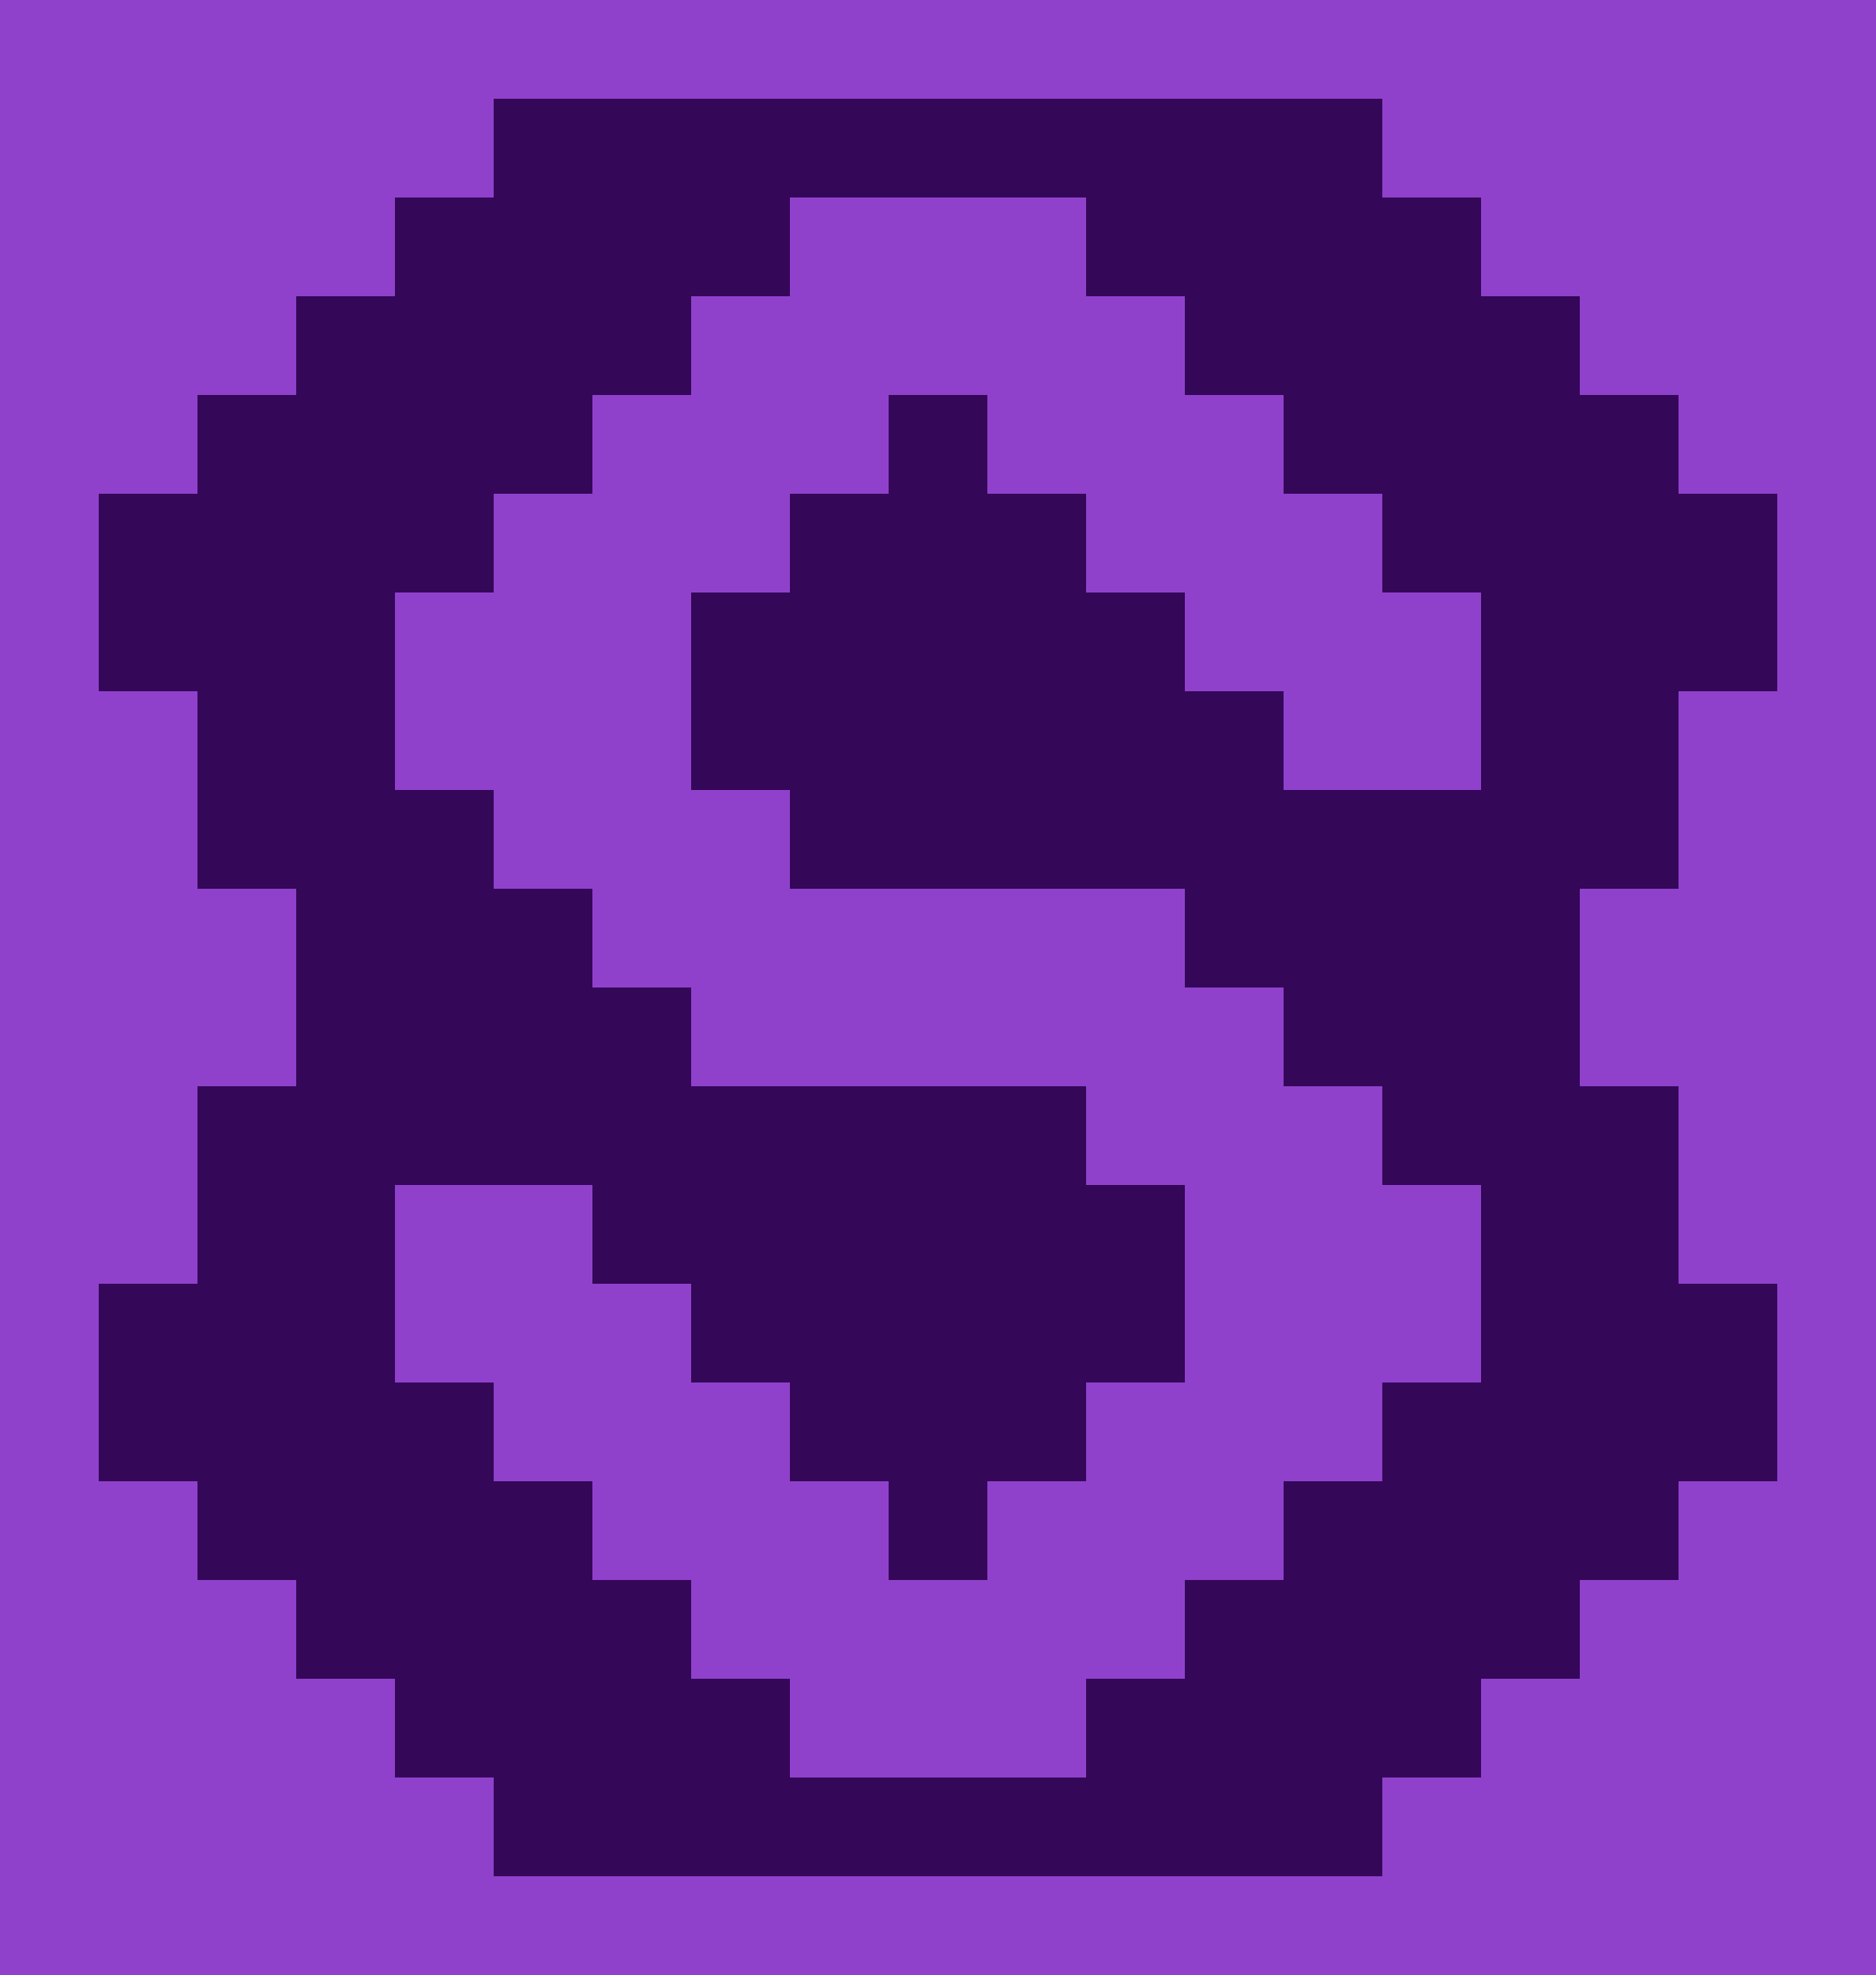
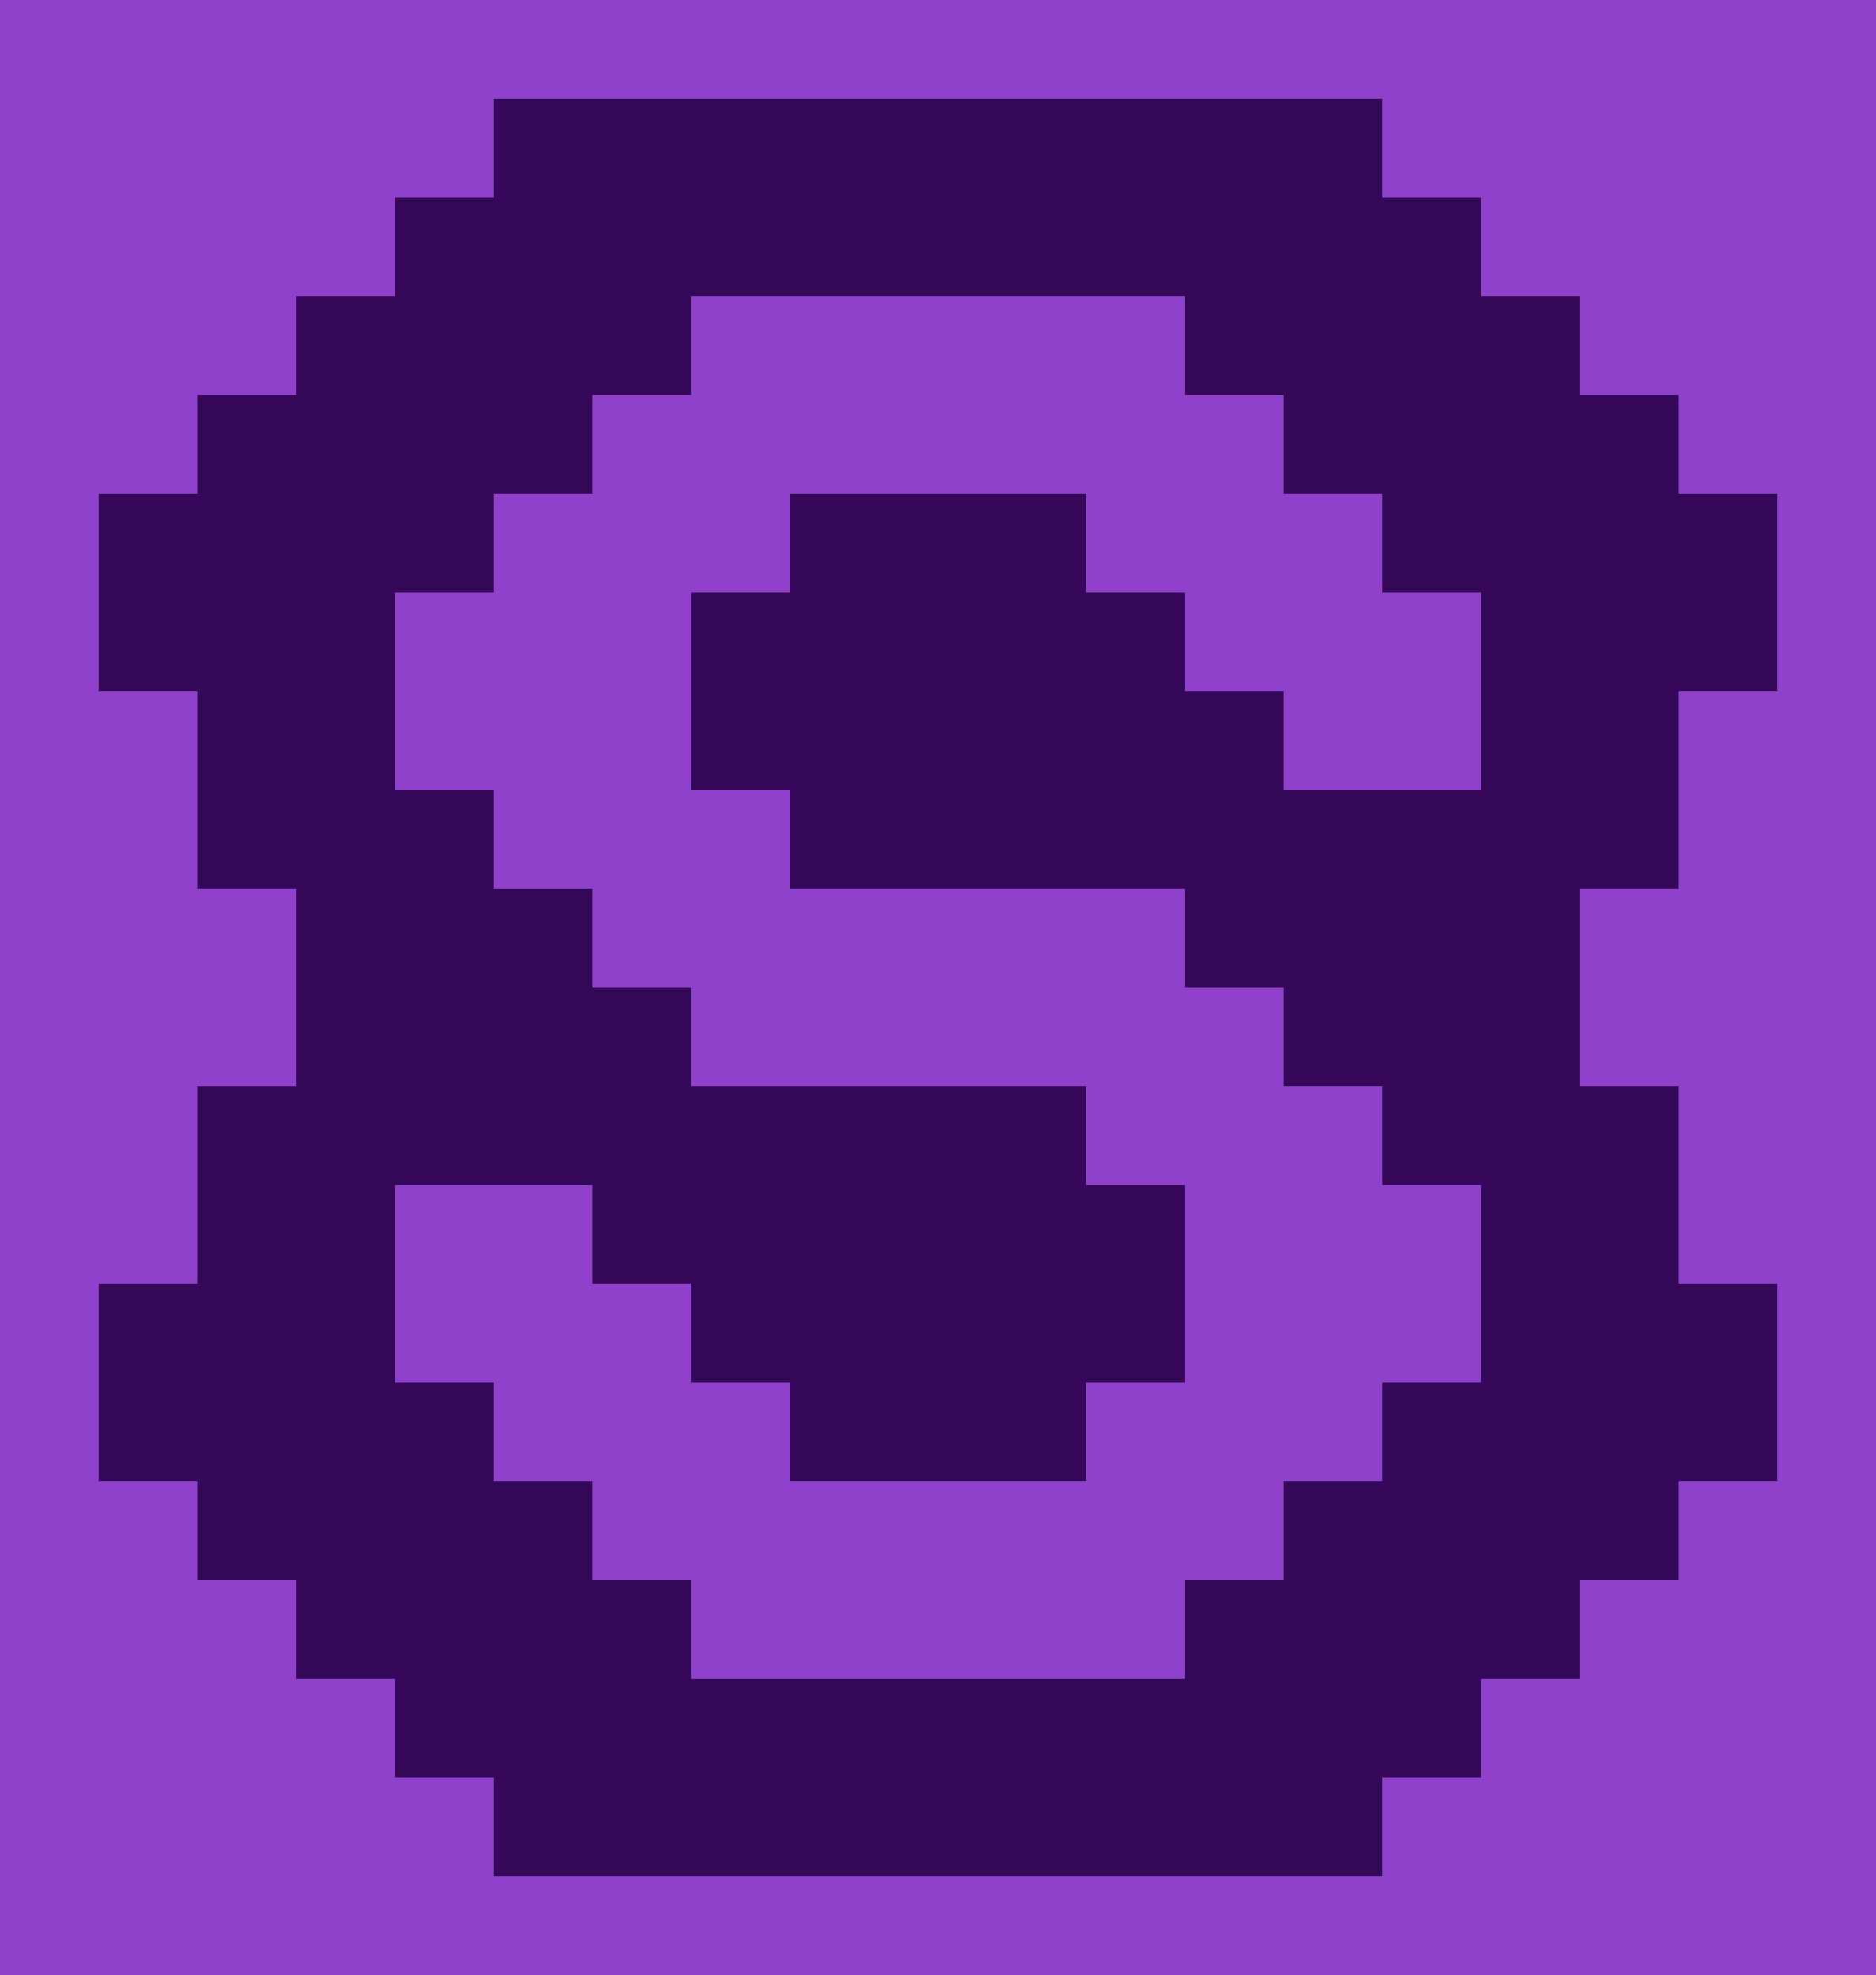
<svg xmlns="http://www.w3.org/2000/svg" width="19" height="20" viewBox="0 0 19 20" shape-rendering="crispEdges">
-   <path fill="#9041cc" d="M0 0h1v1h-1zM1 0h1v1h-1zM2 0h1v1h-1zM3 0h1v1h-1zM4 0h1v1h-1zM5 0h1v1h-1zM6 0h1v1h-1zM7 0h1v1h-1zM8 0h1v1h-1zM9 0h1v1h-1zM10 0h1v1h-1zM11 0h1v1h-1zM12 0h1v1h-1zM13 0h1v1h-1zM14 0h1v1h-1zM15 0h1v1h-1zM16 0h1v1h-1zM17 0h1v1h-1zM18 0h1v1h-1zM0 1h1v1h-1zM1 1h1v1h-1zM2 1h1v1h-1zM3 1h1v1h-1zM4 1h1v1h-1zM14 1h1v1h-1zM15 1h1v1h-1zM16 1h1v1h-1zM17 1h1v1h-1zM18 1h1v1h-1zM0 2h1v1h-1zM1 2h1v1h-1zM2 2h1v1h-1zM3 2h1v1h-1zM8 2h1v1h-1zM9 2h1v1h-1zM10 2h1v1h-1zM15 2h1v1h-1zM16 2h1v1h-1zM17 2h1v1h-1zM18 2h1v1h-1zM0 3h1v1h-1zM1 3h1v1h-1zM2 3h1v1h-1zM7 3h1v1h-1zM8 3h1v1h-1zM9 3h1v1h-1zM10 3h1v1h-1zM11 3h1v1h-1zM16 3h1v1h-1zM17 3h1v1h-1zM18 3h1v1h-1zM0 4h1v1h-1zM1 4h1v1h-1zM6 4h1v1h-1zM7 4h1v1h-1zM8 4h1v1h-1zM10 4h1v1h-1zM11 4h1v1h-1zM12 4h1v1h-1zM17 4h1v1h-1zM18 4h1v1h-1zM0 5h1v1h-1zM5 5h1v1h-1zM6 5h1v1h-1zM7 5h1v1h-1zM11 5h1v1h-1zM12 5h1v1h-1zM13 5h1v1h-1zM18 5h1v1h-1zM0 6h1v1h-1zM4 6h1v1h-1zM5 6h1v1h-1zM6 6h1v1h-1zM12 6h1v1h-1zM13 6h1v1h-1zM14 6h1v1h-1zM18 6h1v1h-1zM0 7h1v1h-1zM1 7h1v1h-1zM4 7h1v1h-1zM5 7h1v1h-1zM6 7h1v1h-1zM13 7h1v1h-1zM14 7h1v1h-1zM17 7h1v1h-1zM18 7h1v1h-1zM0 8h1v1h-1zM1 8h1v1h-1zM5 8h1v1h-1zM6 8h1v1h-1zM7 8h1v1h-1zM17 8h1v1h-1zM18 8h1v1h-1zM0 9h1v1h-1zM1 9h1v1h-1zM2 9h1v1h-1zM6 9h1v1h-1zM7 9h1v1h-1zM8 9h1v1h-1zM9 9h1v1h-1zM10 9h1v1h-1zM11 9h1v1h-1zM16 9h1v1h-1zM17 9h1v1h-1zM18 9h1v1h-1zM0 10h1v1h-1zM1 10h1v1h-1zM2 10h1v1h-1zM7 10h1v1h-1zM8 10h1v1h-1zM9 10h1v1h-1zM10 10h1v1h-1zM11 10h1v1h-1zM12 10h1v1h-1zM16 10h1v1h-1zM17 10h1v1h-1zM18 10h1v1h-1zM0 11h1v1h-1zM1 11h1v1h-1zM11 11h1v1h-1zM12 11h1v1h-1zM13 11h1v1h-1zM17 11h1v1h-1zM18 11h1v1h-1zM0 12h1v1h-1zM1 12h1v1h-1zM4 12h1v1h-1zM5 12h1v1h-1zM12 12h1v1h-1zM13 12h1v1h-1zM14 12h1v1h-1zM17 12h1v1h-1zM18 12h1v1h-1zM0 13h1v1h-1zM4 13h1v1h-1zM5 13h1v1h-1zM6 13h1v1h-1zM12 13h1v1h-1zM13 13h1v1h-1zM14 13h1v1h-1zM18 13h1v1h-1zM0 14h1v1h-1zM5 14h1v1h-1zM6 14h1v1h-1zM7 14h1v1h-1zM11 14h1v1h-1zM12 14h1v1h-1zM13 14h1v1h-1zM18 14h1v1h-1zM0 15h1v1h-1zM1 15h1v1h-1zM6 15h1v1h-1zM7 15h1v1h-1zM8 15h1v1h-1zM10 15h1v1h-1zM11 15h1v1h-1zM12 15h1v1h-1zM17 15h1v1h-1zM18 15h1v1h-1zM0 16h1v1h-1zM1 16h1v1h-1zM2 16h1v1h-1zM7 16h1v1h-1zM8 16h1v1h-1zM9 16h1v1h-1zM10 16h1v1h-1zM11 16h1v1h-1zM16 16h1v1h-1zM17 16h1v1h-1zM18 16h1v1h-1zM0 17h1v1h-1zM1 17h1v1h-1zM2 17h1v1h-1zM3 17h1v1h-1zM8 17h1v1h-1zM9 17h1v1h-1zM10 17h1v1h-1zM15 17h1v1h-1zM16 17h1v1h-1zM17 17h1v1h-1zM18 17h1v1h-1zM0 18h1v1h-1zM1 18h1v1h-1zM2 18h1v1h-1zM3 18h1v1h-1zM4 18h1v1h-1zM14 18h1v1h-1zM15 18h1v1h-1zM16 18h1v1h-1zM17 18h1v1h-1zM18 18h1v1h-1zM0 19h1v1h-1zM1 19h1v1h-1zM2 19h1v1h-1zM3 19h1v1h-1zM4 19h1v1h-1zM5 19h1v1h-1zM6 19h1v1h-1zM7 19h1v1h-1zM8 19h1v1h-1zM9 19h1v1h-1zM10 19h1v1h-1zM11 19h1v1h-1zM12 19h1v1h-1zM13 19h1v1h-1zM14 19h1v1h-1zM15 19h1v1h-1zM16 19h1v1h-1zM17 19h1v1h-1zM18 19h1v1h-1z" />
-   <path fill="#340759" d="M5 1h1v1h-1zM6 1h1v1h-1zM7 1h1v1h-1zM8 1h1v1h-1zM9 1h1v1h-1zM10 1h1v1h-1zM11 1h1v1h-1zM12 1h1v1h-1zM13 1h1v1h-1zM4 2h1v1h-1zM5 2h1v1h-1zM6 2h1v1h-1zM7 2h1v1h-1zM11 2h1v1h-1zM12 2h1v1h-1zM13 2h1v1h-1zM14 2h1v1h-1zM3 3h1v1h-1zM4 3h1v1h-1zM5 3h1v1h-1zM6 3h1v1h-1zM12 3h1v1h-1zM13 3h1v1h-1zM14 3h1v1h-1zM15 3h1v1h-1zM2 4h1v1h-1zM3 4h1v1h-1zM4 4h1v1h-1zM5 4h1v1h-1zM9 4h1v1h-1zM13 4h1v1h-1zM14 4h1v1h-1zM15 4h1v1h-1zM16 4h1v1h-1zM1 5h1v1h-1zM2 5h1v1h-1zM3 5h1v1h-1zM4 5h1v1h-1zM8 5h1v1h-1zM9 5h1v1h-1zM10 5h1v1h-1zM14 5h1v1h-1zM15 5h1v1h-1zM16 5h1v1h-1zM17 5h1v1h-1zM1 6h1v1h-1zM2 6h1v1h-1zM3 6h1v1h-1zM7 6h1v1h-1zM8 6h1v1h-1zM9 6h1v1h-1zM10 6h1v1h-1zM11 6h1v1h-1zM15 6h1v1h-1zM16 6h1v1h-1zM17 6h1v1h-1zM2 7h1v1h-1zM3 7h1v1h-1zM7 7h1v1h-1zM8 7h1v1h-1zM9 7h1v1h-1zM10 7h1v1h-1zM11 7h1v1h-1zM12 7h1v1h-1zM15 7h1v1h-1zM16 7h1v1h-1zM2 8h1v1h-1zM3 8h1v1h-1zM4 8h1v1h-1zM8 8h1v1h-1zM9 8h1v1h-1zM10 8h1v1h-1zM11 8h1v1h-1zM12 8h1v1h-1zM13 8h1v1h-1zM14 8h1v1h-1zM15 8h1v1h-1zM16 8h1v1h-1zM3 9h1v1h-1zM4 9h1v1h-1zM5 9h1v1h-1zM12 9h1v1h-1zM13 9h1v1h-1zM14 9h1v1h-1zM15 9h1v1h-1zM3 10h1v1h-1zM4 10h1v1h-1zM5 10h1v1h-1zM6 10h1v1h-1zM13 10h1v1h-1zM14 10h1v1h-1zM15 10h1v1h-1zM2 11h1v1h-1zM3 11h1v1h-1zM4 11h1v1h-1zM5 11h1v1h-1zM6 11h1v1h-1zM7 11h1v1h-1zM8 11h1v1h-1zM9 11h1v1h-1zM10 11h1v1h-1zM14 11h1v1h-1zM15 11h1v1h-1zM16 11h1v1h-1zM2 12h1v1h-1zM3 12h1v1h-1zM6 12h1v1h-1zM7 12h1v1h-1zM8 12h1v1h-1zM9 12h1v1h-1zM10 12h1v1h-1zM11 12h1v1h-1zM15 12h1v1h-1zM16 12h1v1h-1zM1 13h1v1h-1zM2 13h1v1h-1zM3 13h1v1h-1zM7 13h1v1h-1zM8 13h1v1h-1zM9 13h1v1h-1zM10 13h1v1h-1zM11 13h1v1h-1zM15 13h1v1h-1zM16 13h1v1h-1zM17 13h1v1h-1zM1 14h1v1h-1zM2 14h1v1h-1zM3 14h1v1h-1zM4 14h1v1h-1zM8 14h1v1h-1zM9 14h1v1h-1zM10 14h1v1h-1zM14 14h1v1h-1zM15 14h1v1h-1zM16 14h1v1h-1zM17 14h1v1h-1zM2 15h1v1h-1zM3 15h1v1h-1zM4 15h1v1h-1zM5 15h1v1h-1zM9 15h1v1h-1zM13 15h1v1h-1zM14 15h1v1h-1zM15 15h1v1h-1zM16 15h1v1h-1zM3 16h1v1h-1zM4 16h1v1h-1zM5 16h1v1h-1zM6 16h1v1h-1zM12 16h1v1h-1zM13 16h1v1h-1zM14 16h1v1h-1zM15 16h1v1h-1zM4 17h1v1h-1zM5 17h1v1h-1zM6 17h1v1h-1zM7 17h1v1h-1zM11 17h1v1h-1zM12 17h1v1h-1zM13 17h1v1h-1zM14 17h1v1h-1zM5 18h1v1h-1zM6 18h1v1h-1zM7 18h1v1h-1zM8 18h1v1h-1zM9 18h1v1h-1zM10 18h1v1h-1zM11 18h1v1h-1zM12 18h1v1h-1zM13 18h1v1h-1z" />
+   <path fill="#9041cc" d="M0 0h1v1h-1zM1 0h1v1h-1zM2 0h1v1h-1zM3 0h1v1h-1zM4 0h1v1h-1zM5 0h1v1h-1zM6 0h1v1h-1zM7 0h1v1h-1zM8 0h1v1h-1zM9 0h1v1h-1zM10 0h1v1h-1zM11 0h1v1h-1zM12 0h1v1h-1zM13 0h1v1h-1zM14 0h1v1h-1zM15 0h1v1h-1zM16 0h1v1h-1zM17 0h1v1h-1zM18 0h1v1h-1zM0 1h1v1h-1zM1 1h1v1h-1zM2 1h1v1h-1zM3 1h1v1h-1zM4 1h1v1h-1zM14 1h1v1h-1zM15 1h1v1h-1zM16 1h1v1h-1zM17 1h1v1h-1zM18 1h1v1h-1zM0 2h1v1h-1zM1 2h1v1h-1zM2 2h1v1h-1zM3 2h1v1h-1zM15 2h1v1h-1zM16 2h1v1h-1zM17 2h1v1h-1zM18 2h1v1h-1zM0 3h1v1h-1zM1 3h1v1h-1zM2 3h1v1h-1zM7 3h1v1h-1zM8 3h1v1h-1zM9 3h1v1h-1zM10 3h1v1h-1zM11 3h1v1h-1zM16 3h1v1h-1zM17 3h1v1h-1zM18 3h1v1h-1zM0 4h1v1h-1zM1 4h1v1h-1zM6 4h1v1h-1zM7 4h1v1h-1zM8 4h1v1h-1zM9 4h1v1h-1zM10 4h1v1h-1zM11 4h1v1h-1zM12 4h1v1h-1zM17 4h1v1h-1zM18 4h1v1h-1zM0 5h1v1h-1zM5 5h1v1h-1zM6 5h1v1h-1zM7 5h1v1h-1zM11 5h1v1h-1zM12 5h1v1h-1zM13 5h1v1h-1zM18 5h1v1h-1zM0 6h1v1h-1zM4 6h1v1h-1zM5 6h1v1h-1zM6 6h1v1h-1zM12 6h1v1h-1zM13 6h1v1h-1zM14 6h1v1h-1zM18 6h1v1h-1zM0 7h1v1h-1zM1 7h1v1h-1zM4 7h1v1h-1zM5 7h1v1h-1zM6 7h1v1h-1zM13 7h1v1h-1zM14 7h1v1h-1zM17 7h1v1h-1zM18 7h1v1h-1zM0 8h1v1h-1zM1 8h1v1h-1zM5 8h1v1h-1zM6 8h1v1h-1zM7 8h1v1h-1zM17 8h1v1h-1zM18 8h1v1h-1zM0 9h1v1h-1zM1 9h1v1h-1zM2 9h1v1h-1zM6 9h1v1h-1zM7 9h1v1h-1zM8 9h1v1h-1zM9 9h1v1h-1zM10 9h1v1h-1zM11 9h1v1h-1zM16 9h1v1h-1zM17 9h1v1h-1zM18 9h1v1h-1zM0 10h1v1h-1zM1 10h1v1h-1zM2 10h1v1h-1zM7 10h1v1h-1zM8 10h1v1h-1zM9 10h1v1h-1zM10 10h1v1h-1zM11 10h1v1h-1zM12 10h1v1h-1zM16 10h1v1h-1zM17 10h1v1h-1zM18 10h1v1h-1zM0 11h1v1h-1zM1 11h1v1h-1zM11 11h1v1h-1zM12 11h1v1h-1zM13 11h1v1h-1zM17 11h1v1h-1zM18 11h1v1h-1zM0 12h1v1h-1zM1 12h1v1h-1zM4 12h1v1h-1zM5 12h1v1h-1zM12 12h1v1h-1zM13 12h1v1h-1zM14 12h1v1h-1zM17 12h1v1h-1zM18 12h1v1h-1zM0 13h1v1h-1zM4 13h1v1h-1zM5 13h1v1h-1zM6 13h1v1h-1zM12 13h1v1h-1zM13 13h1v1h-1zM14 13h1v1h-1zM18 13h1v1h-1zM0 14h1v1h-1zM5 14h1v1h-1zM6 14h1v1h-1zM7 14h1v1h-1zM11 14h1v1h-1zM12 14h1v1h-1zM13 14h1v1h-1zM18 14h1v1h-1zM0 15h1v1h-1zM1 15h1v1h-1zM6 15h1v1h-1zM7 15h1v1h-1zM8 15h1v1h-1zM9 15h1v1h-1zM10 15h1v1h-1zM11 15h1v1h-1zM12 15h1v1h-1zM17 15h1v1h-1zM18 15h1v1h-1zM0 16h1v1h-1zM1 16h1v1h-1zM2 16h1v1h-1zM7 16h1v1h-1zM8 16h1v1h-1zM9 16h1v1h-1zM10 16h1v1h-1zM11 16h1v1h-1zM16 16h1v1h-1zM17 16h1v1h-1zM18 16h1v1h-1zM0 17h1v1h-1zM1 17h1v1h-1zM2 17h1v1h-1zM3 17h1v1h-1zM15 17h1v1h-1zM16 17h1v1h-1zM17 17h1v1h-1zM18 17h1v1h-1zM0 18h1v1h-1zM1 18h1v1h-1zM2 18h1v1h-1zM3 18h1v1h-1zM4 18h1v1h-1zM14 18h1v1h-1zM15 18h1v1h-1zM16 18h1v1h-1zM17 18h1v1h-1zM18 18h1v1h-1zM0 19h1v1h-1zM1 19h1v1h-1zM2 19h1v1h-1zM3 19h1v1h-1zM4 19h1v1h-1zM5 19h1v1h-1zM6 19h1v1h-1zM7 19h1v1h-1zM8 19h1v1h-1zM9 19h1v1h-1zM10 19h1v1h-1zM11 19h1v1h-1zM12 19h1v1h-1zM13 19h1v1h-1zM14 19h1v1h-1zM15 19h1v1h-1zM16 19h1v1h-1zM17 19h1v1h-1zM18 19h1v1h-1z" />
+   <path fill="#340759" d="M5 1h1v1h-1zM6 1h1v1h-1zM7 1h1v1h-1zM8 1h1v1h-1zM9 1h1v1h-1zM10 1h1v1h-1zM11 1h1v1h-1zM12 1h1v1h-1zM13 1h1v1h-1zM4 2h1v1h-1zM5 2h1v1h-1zM6 2h1v1h-1zM7 2h1v1h-1zM8 2h1v1h-1zM9 2h1v1h-1zM10 2h1v1h-1zM11 2h1v1h-1zM12 2h1v1h-1zM13 2h1v1h-1zM14 2h1v1h-1zM3 3h1v1h-1zM4 3h1v1h-1zM5 3h1v1h-1zM6 3h1v1h-1zM12 3h1v1h-1zM13 3h1v1h-1zM14 3h1v1h-1zM15 3h1v1h-1zM2 4h1v1h-1zM3 4h1v1h-1zM4 4h1v1h-1zM5 4h1v1h-1zM13 4h1v1h-1zM14 4h1v1h-1zM15 4h1v1h-1zM16 4h1v1h-1zM1 5h1v1h-1zM2 5h1v1h-1zM3 5h1v1h-1zM4 5h1v1h-1zM8 5h1v1h-1zM9 5h1v1h-1zM10 5h1v1h-1zM14 5h1v1h-1zM15 5h1v1h-1zM16 5h1v1h-1zM17 5h1v1h-1zM1 6h1v1h-1zM2 6h1v1h-1zM3 6h1v1h-1zM7 6h1v1h-1zM8 6h1v1h-1zM9 6h1v1h-1zM10 6h1v1h-1zM11 6h1v1h-1zM15 6h1v1h-1zM16 6h1v1h-1zM17 6h1v1h-1zM2 7h1v1h-1zM3 7h1v1h-1zM7 7h1v1h-1zM8 7h1v1h-1zM9 7h1v1h-1zM10 7h1v1h-1zM11 7h1v1h-1zM12 7h1v1h-1zM15 7h1v1h-1zM16 7h1v1h-1zM2 8h1v1h-1zM3 8h1v1h-1zM4 8h1v1h-1zM8 8h1v1h-1zM9 8h1v1h-1zM10 8h1v1h-1zM11 8h1v1h-1zM12 8h1v1h-1zM13 8h1v1h-1zM14 8h1v1h-1zM15 8h1v1h-1zM16 8h1v1h-1zM3 9h1v1h-1zM4 9h1v1h-1zM5 9h1v1h-1zM12 9h1v1h-1zM13 9h1v1h-1zM14 9h1v1h-1zM15 9h1v1h-1zM3 10h1v1h-1zM4 10h1v1h-1zM5 10h1v1h-1zM6 10h1v1h-1zM13 10h1v1h-1zM14 10h1v1h-1zM15 10h1v1h-1zM2 11h1v1h-1zM3 11h1v1h-1zM4 11h1v1h-1zM5 11h1v1h-1zM6 11h1v1h-1zM7 11h1v1h-1zM8 11h1v1h-1zM9 11h1v1h-1zM10 11h1v1h-1zM14 11h1v1h-1zM15 11h1v1h-1zM16 11h1v1h-1zM2 12h1v1h-1zM3 12h1v1h-1zM6 12h1v1h-1zM7 12h1v1h-1zM8 12h1v1h-1zM9 12h1v1h-1zM10 12h1v1h-1zM11 12h1v1h-1zM15 12h1v1h-1zM16 12h1v1h-1zM1 13h1v1h-1zM2 13h1v1h-1zM3 13h1v1h-1zM7 13h1v1h-1zM8 13h1v1h-1zM9 13h1v1h-1zM10 13h1v1h-1zM11 13h1v1h-1zM15 13h1v1h-1zM16 13h1v1h-1zM17 13h1v1h-1zM1 14h1v1h-1zM2 14h1v1h-1zM3 14h1v1h-1zM4 14h1v1h-1zM8 14h1v1h-1zM9 14h1v1h-1zM10 14h1v1h-1zM14 14h1v1h-1zM15 14h1v1h-1zM16 14h1v1h-1zM17 14h1v1h-1zM2 15h1v1h-1zM3 15h1v1h-1zM4 15h1v1h-1zM5 15h1v1h-1zM13 15h1v1h-1zM14 15h1v1h-1zM15 15h1v1h-1zM16 15h1v1h-1zM3 16h1v1h-1zM4 16h1v1h-1zM5 16h1v1h-1zM6 16h1v1h-1zM12 16h1v1h-1zM13 16h1v1h-1zM14 16h1v1h-1zM15 16h1v1h-1zM4 17h1v1h-1zM5 17h1v1h-1zM6 17h1v1h-1zM7 17h1v1h-1zM8 17h1v1h-1zM9 17h1v1h-1zM10 17h1v1h-1zM11 17h1v1h-1zM12 17h1v1h-1zM13 17h1v1h-1zM14 17h1v1h-1zM5 18h1v1h-1zM6 18h1v1h-1zM7 18h1v1h-1zM8 18h1v1h-1zM9 18h1v1h-1zM10 18h1v1h-1zM11 18h1v1h-1zM12 18h1v1h-1zM13 18h1v1h-1z" />
</svg>
